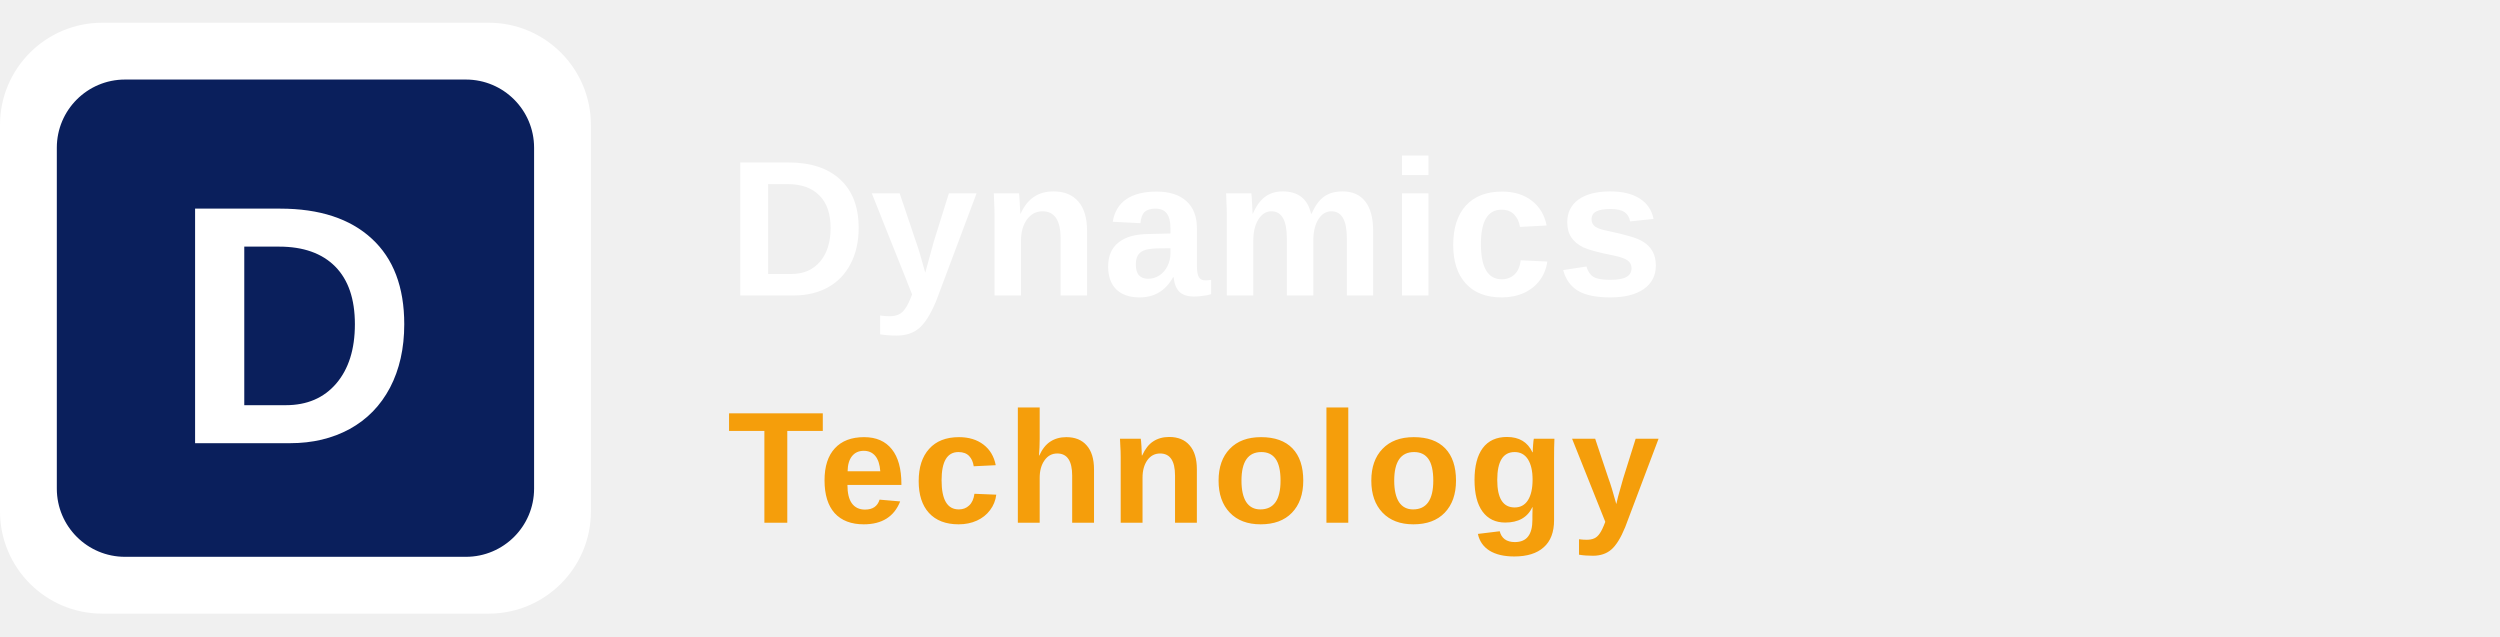
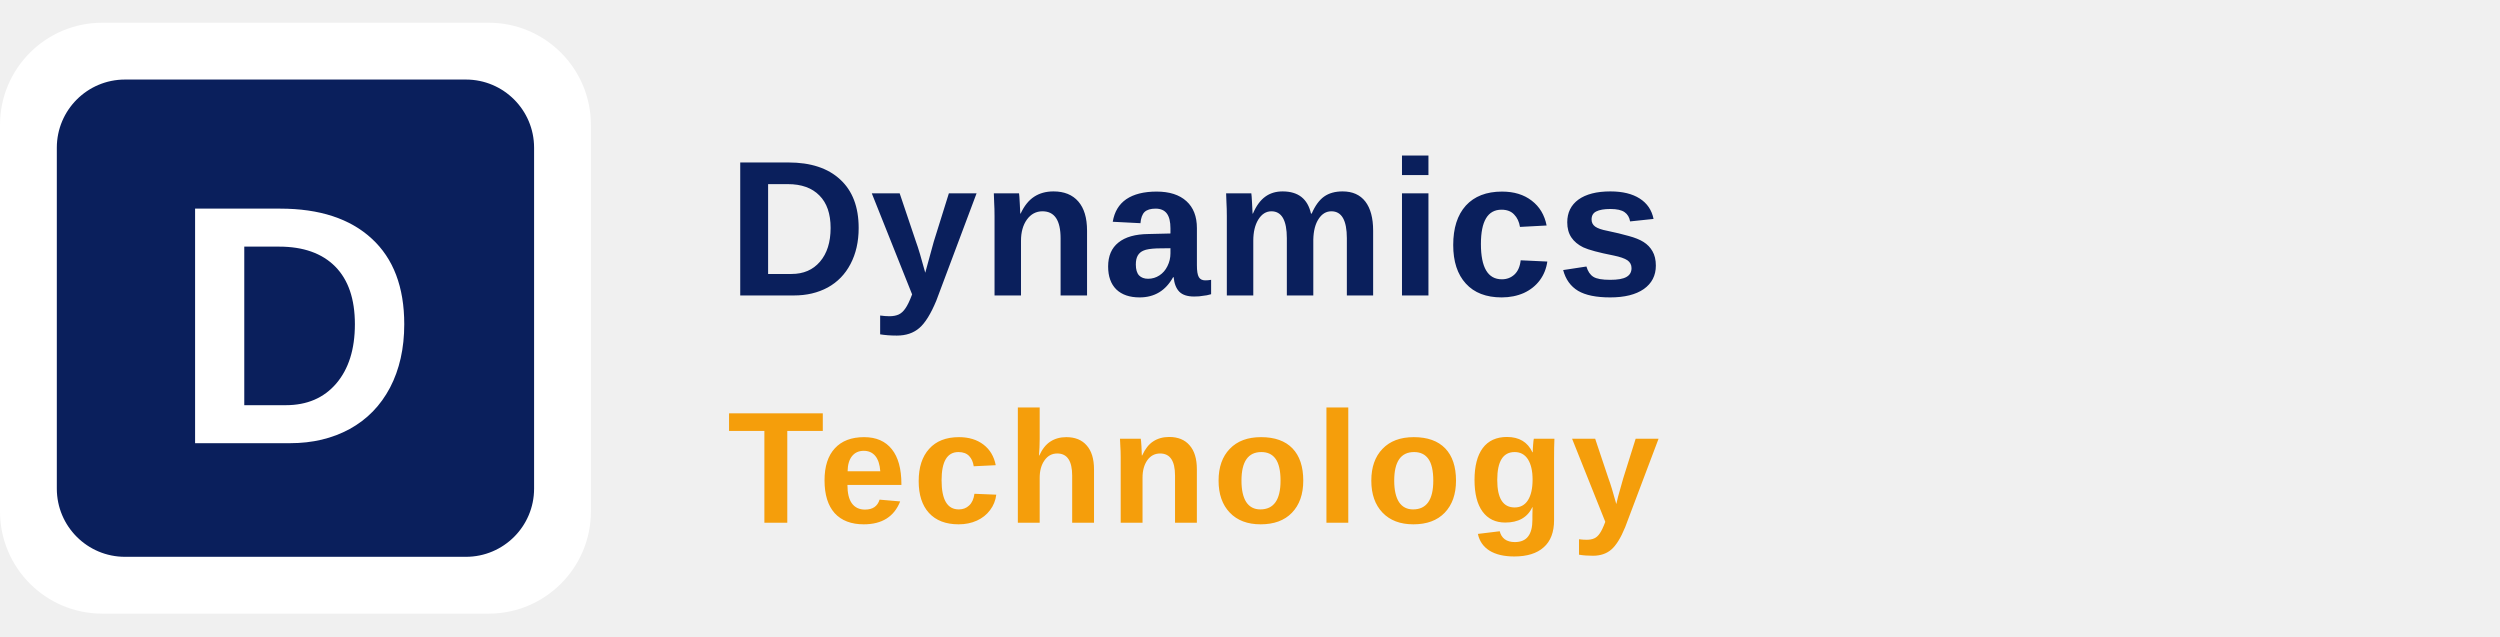
<svg xmlns="http://www.w3.org/2000/svg" viewBox="0 0 220 56" width="220" height="56">
  <rect x="0" y="2" width="52" height="52" rx="9" ry="9" fill="#FFFFFF" />
  <rect x="5" y="7" width="42" height="42" rx="6" ry="6" fill="#0A1F5C" />
  <text x="26" y="39" text-anchor="middle" font-family="Arial Black, Arial, sans-serif" font-size="30" font-weight="900" fill="#FFFFFF">D</text>
-   <text x="64" y="26" font-family="'Space Grotesk', 'Arial', sans-serif" font-size="17" font-weight="700" letter-spacing="0.3" fill="#FFFFFF">Dynamics</text>
+   <text x="64" y="26" font-family="'Space Grotesk', 'Arial', sans-serif" font-size="17" font-weight="700" letter-spacing="0.3" fill="#0A1F5C">Dynamics</text>
  <text x="64" y="46" font-family="'Space Grotesk', 'Arial', sans-serif" font-size="14" font-weight="600" letter-spacing="0.5" fill="#F59E0B">Technology</text>
</svg>
